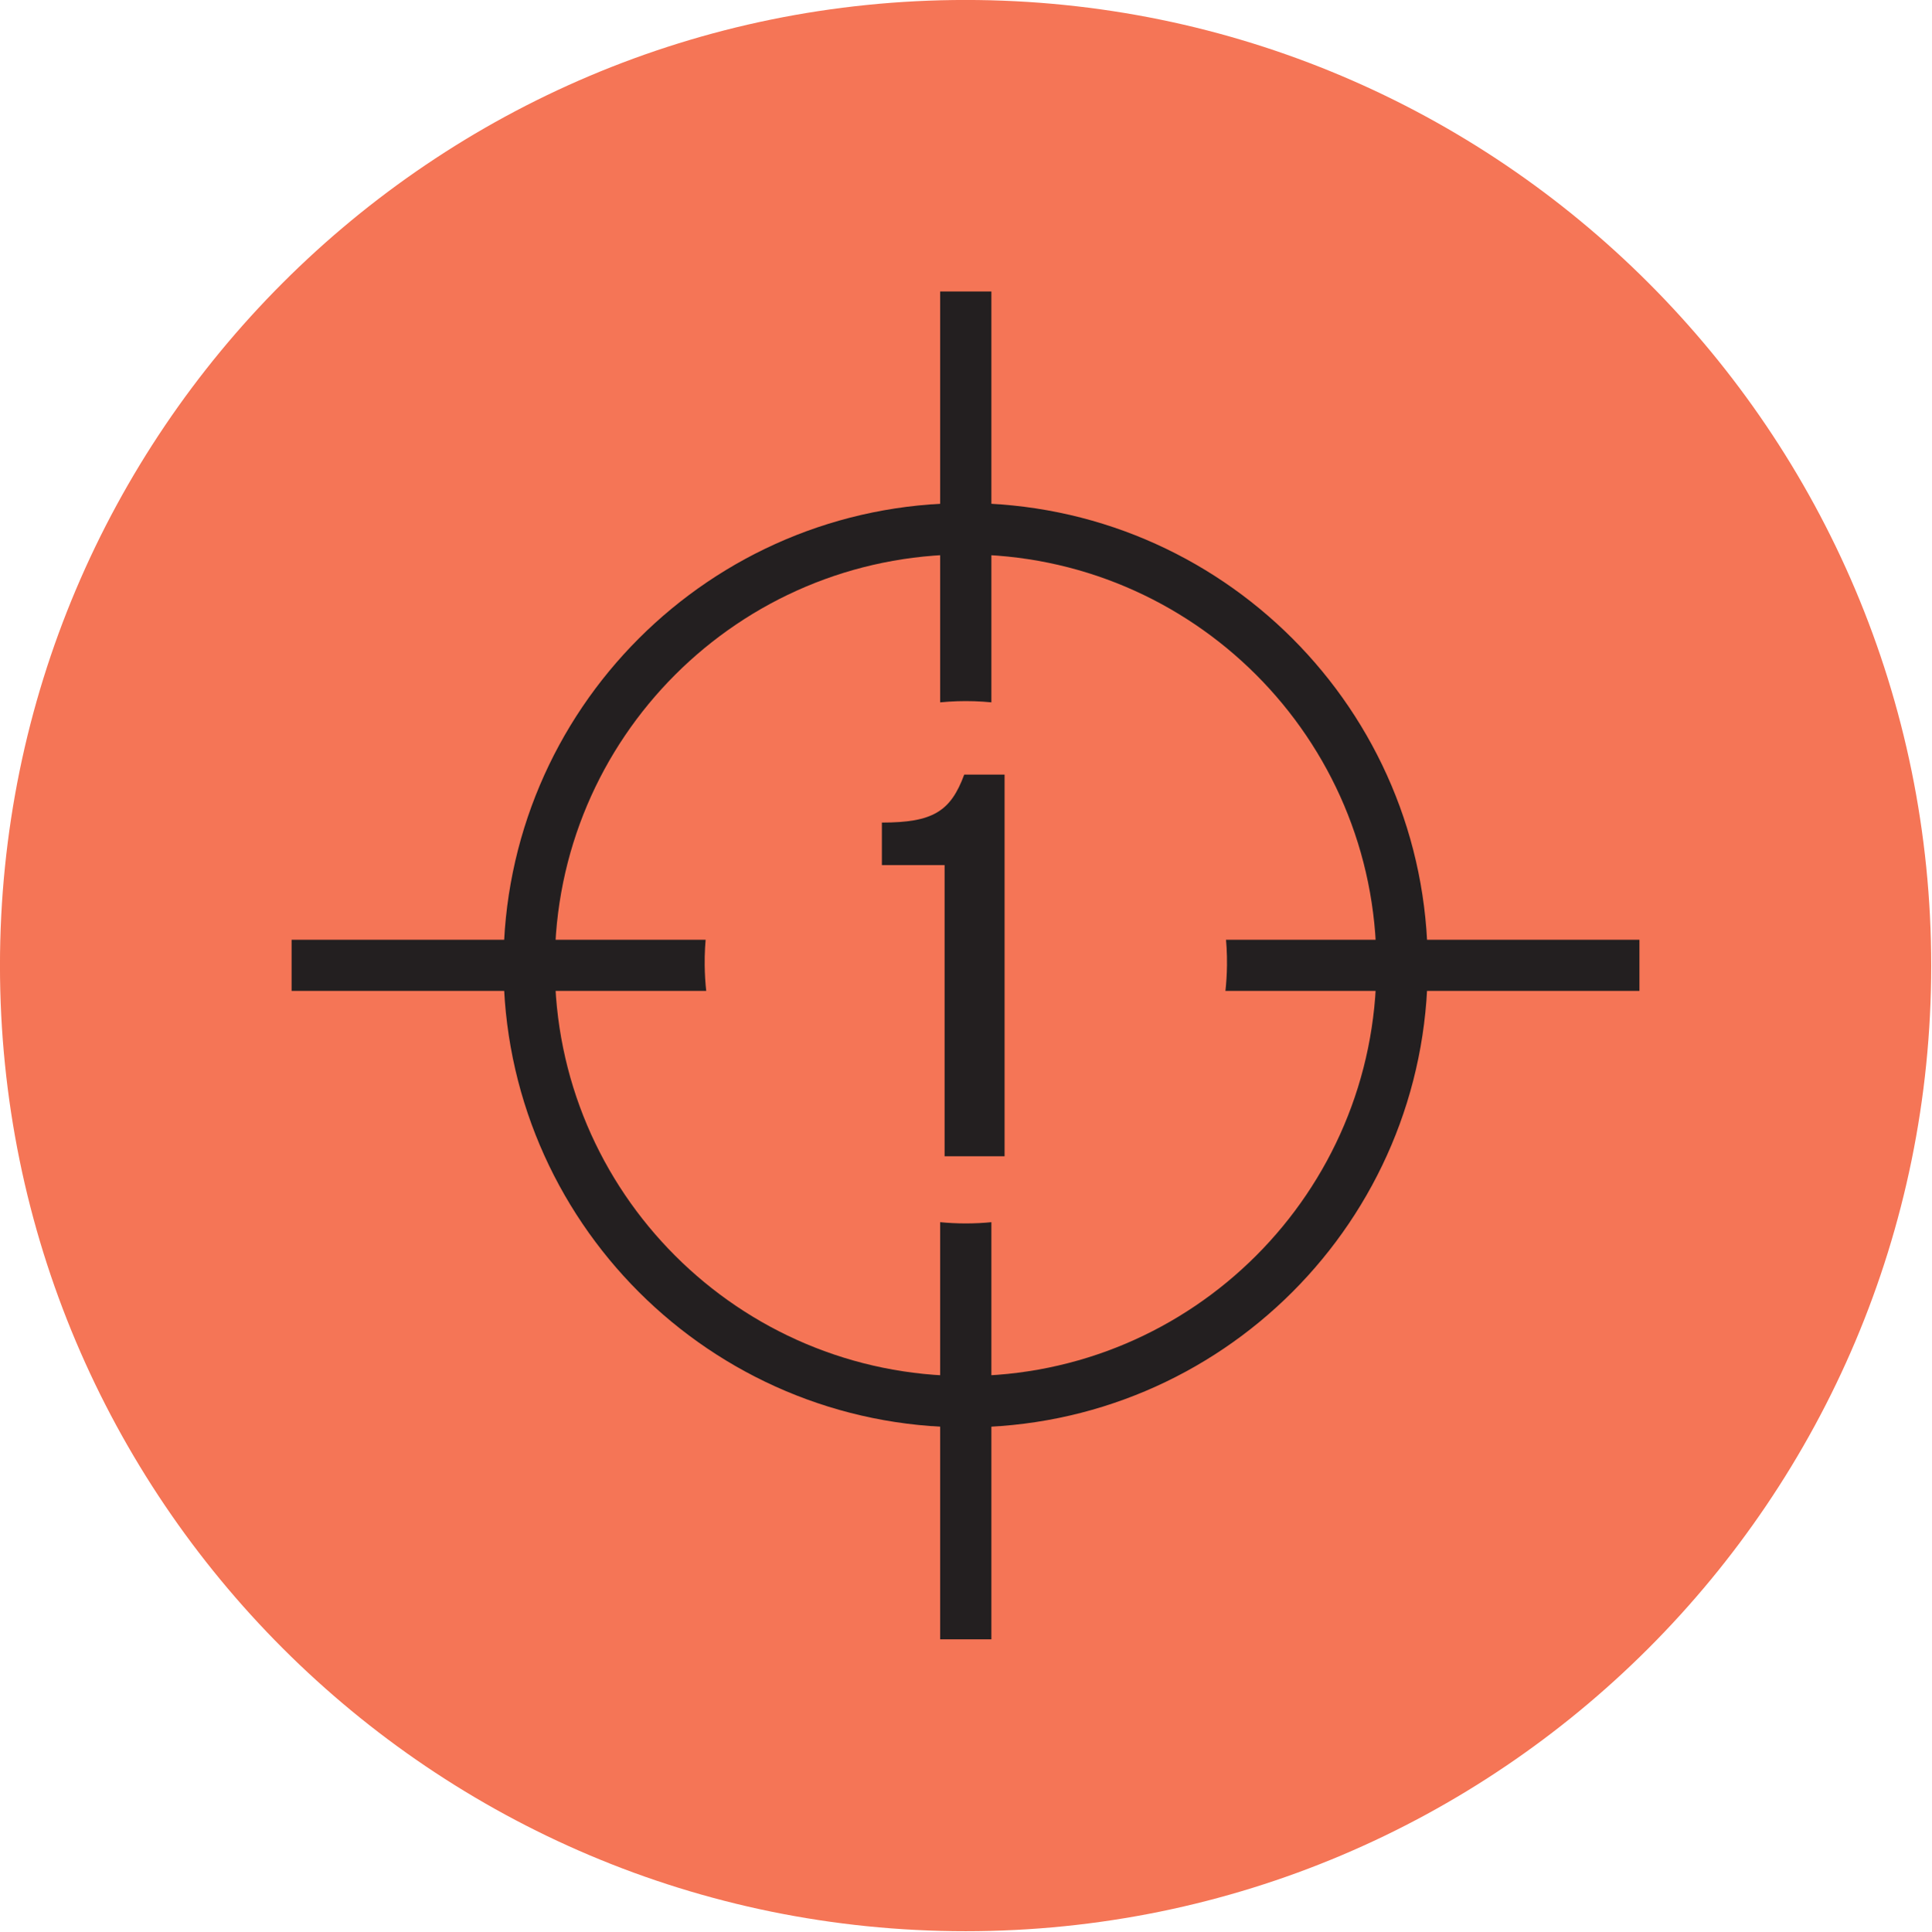
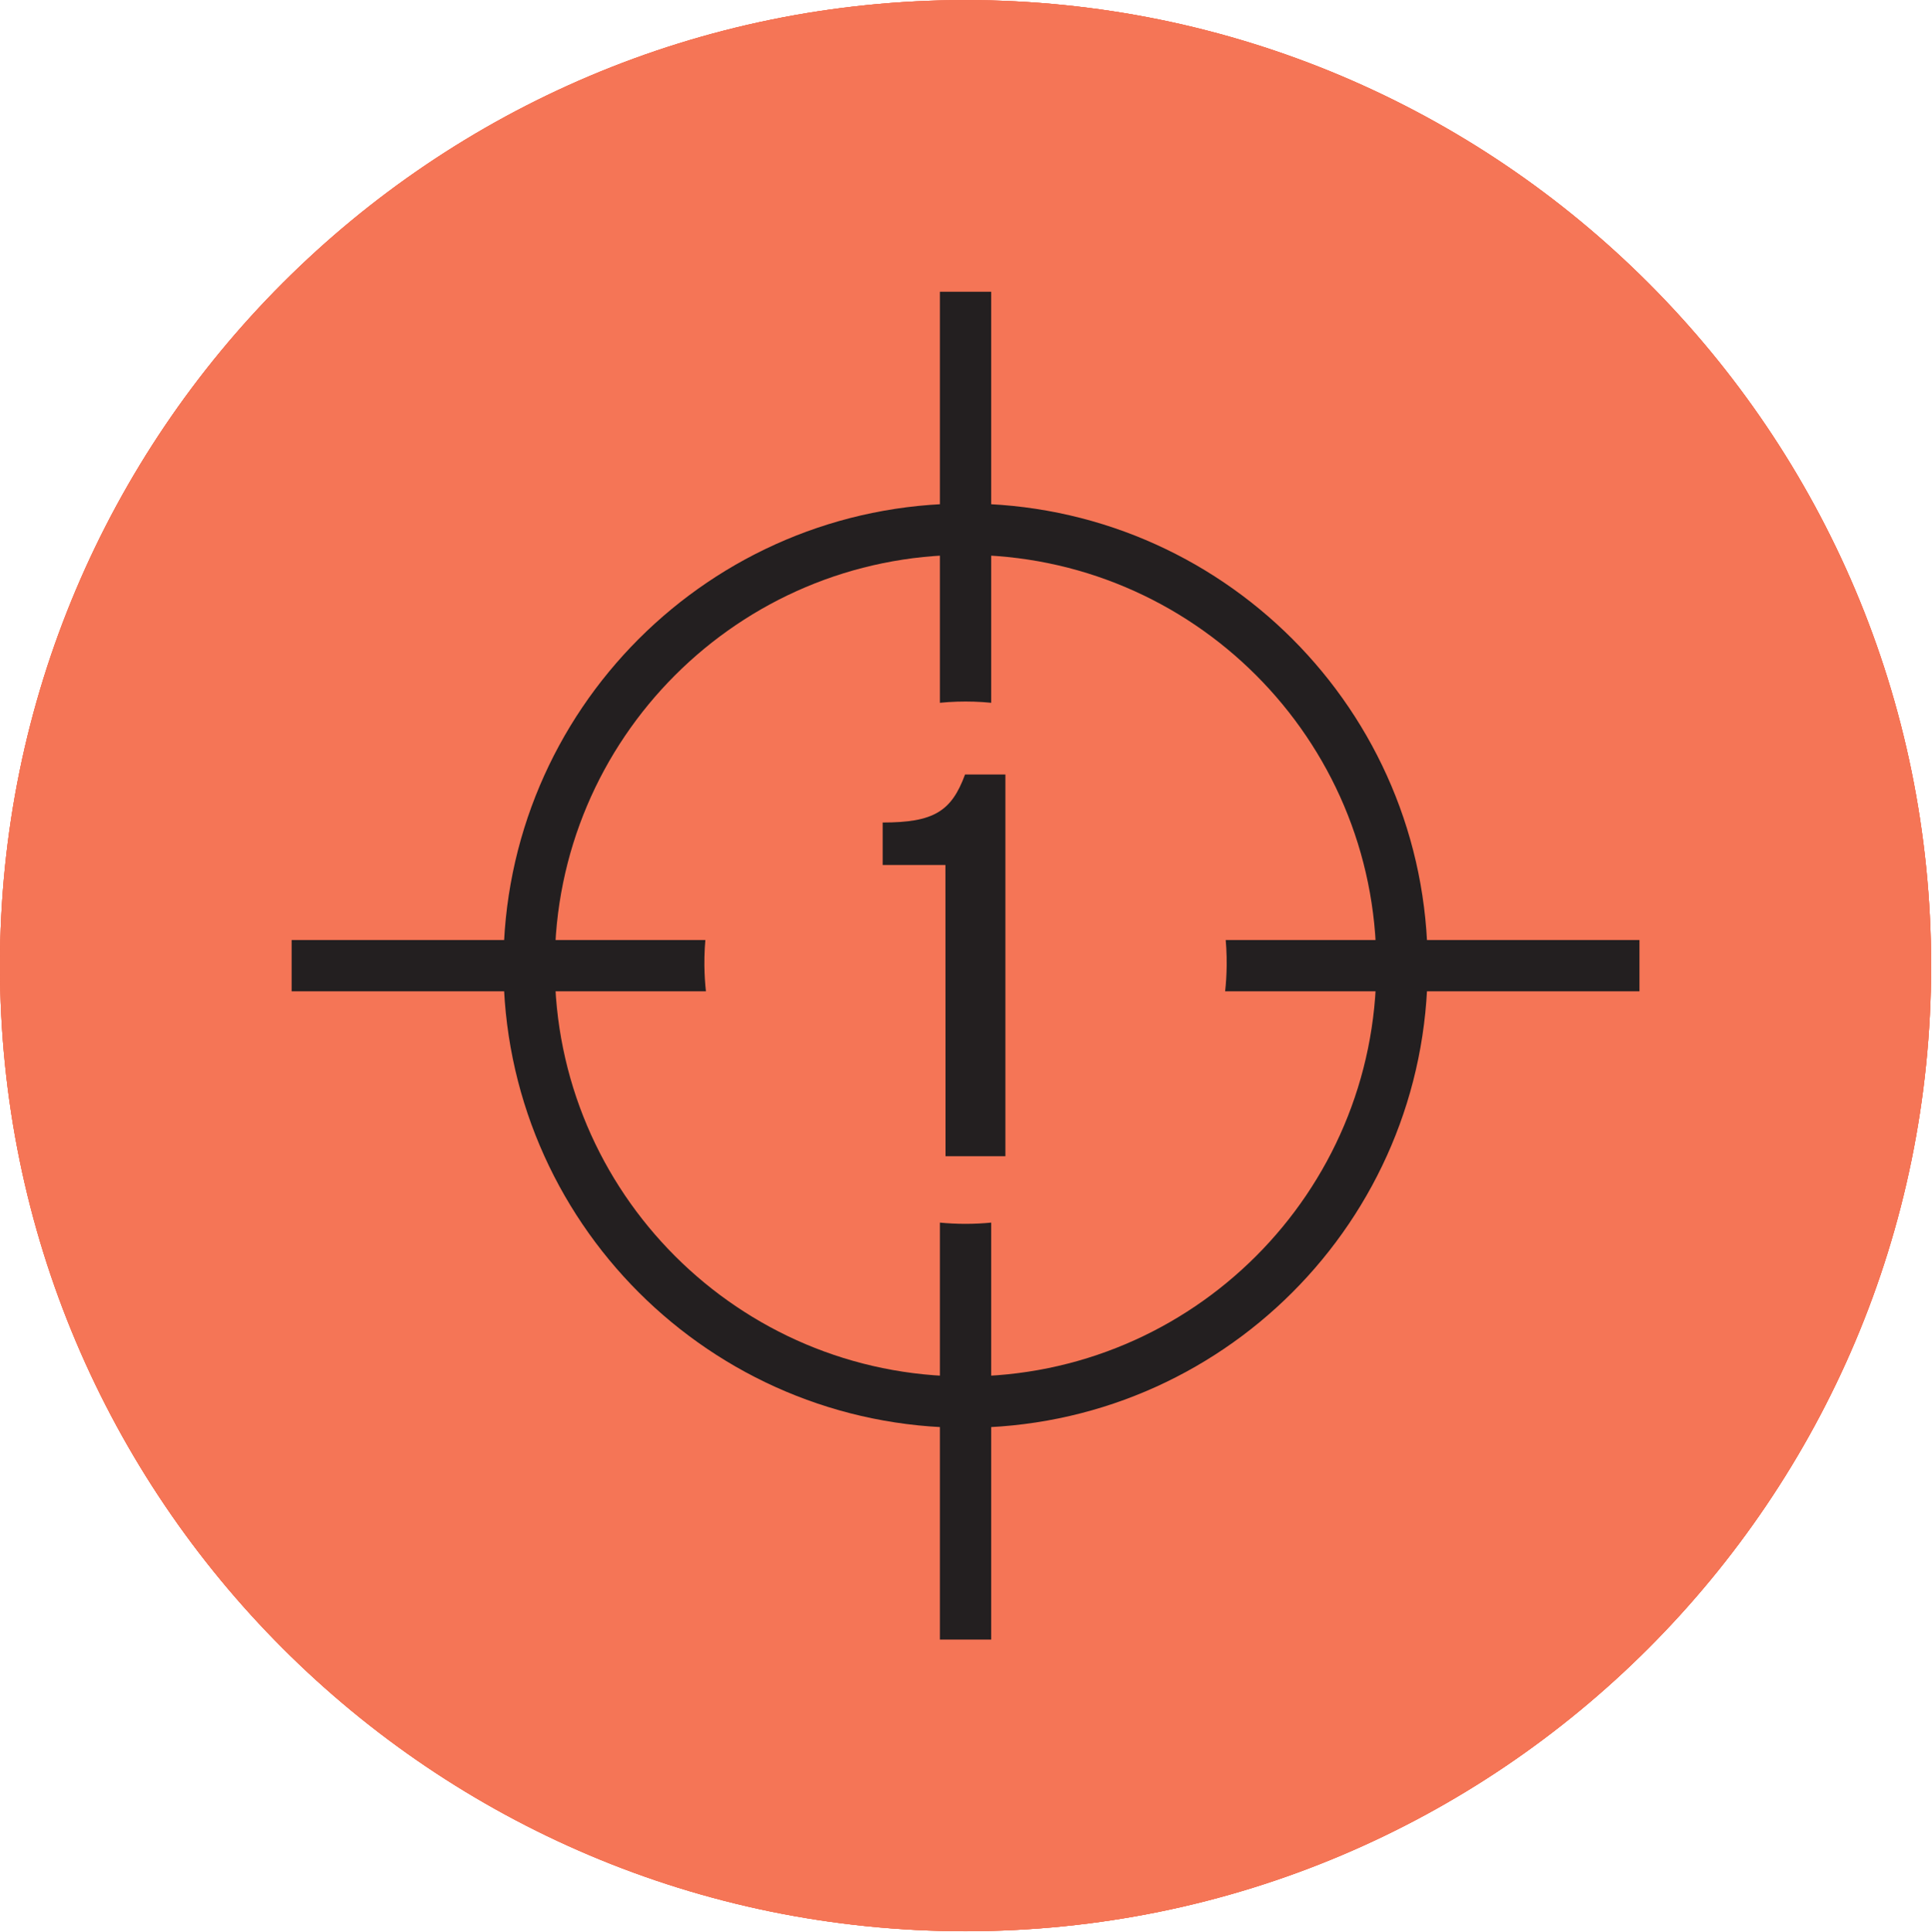
<svg xmlns="http://www.w3.org/2000/svg" width="75.591" height="75.591" viewBox="0 0 20 20">
  <defs>
-     <clipPath id="c">
-       <path d="M370.4 462.74c0-15.655 12.691-28.347 28.348-28.347 15.654 0 28.345 12.692 28.345 28.347s-12.691 28.346-28.345 28.346c-15.657 0-28.348-12.691-28.348-28.346" />
-     </clipPath>
-     <clipPath id="d">
-       <path d="M385.18 476.31h27.132v-27.132H385.18Z" />
-     </clipPath>
-     <clipPath id="e">
-       <path d="M385.18 449.18h27.133v27.133H385.18Z" />
-     </clipPath>
-     <clipPath id="f">
-       <path d="M398 482.53h1.506v-39.568H398Z" />
-     </clipPath>
-     <clipPath id="g">
-       <path d="M398 442.96h1.507v39.569H398Z" />
-     </clipPath>
-     <clipPath id="h">
-       <path d="M378.96 463.5h39.568v-1.506H378.96Z" />
-     </clipPath>
-     <clipPath id="i">
-       <path d="M378.96 461.99h39.569v1.507H378.96Z" />
-     </clipPath>
-     <clipPath id="j" clipPathUnits="userSpaceOnUse">
+     <clipPath id="a" clipPathUnits="userSpaceOnUse">
      <path d="M439.501 462.745c0-15.655 12.69-28.347 28.346-28.347s28.346 12.692 28.346 28.347-12.69 28.346-28.346 28.346-28.346-12.691-28.346-28.346" />
    </clipPath>
-     <clipPath id="k" clipPathUnits="userSpaceOnUse">
+     <clipPath id="b" clipPathUnits="userSpaceOnUse">
      <path d="M454.281 476.311h27.132v-27.132h-27.132z" />
    </clipPath>
-     <clipPath id="l" clipPathUnits="userSpaceOnUse">
+     <clipPath id="c" clipPathUnits="userSpaceOnUse">
      <path d="M454.281 449.179h27.133v27.133h-27.133z" />
    </clipPath>
-     <clipPath id="m" clipPathUnits="userSpaceOnUse">
+     <clipPath id="d" clipPathUnits="userSpaceOnUse">
      <path d="M467.093 482.529h1.507v-39.568h-1.507z" />
    </clipPath>
-     <clipPath id="n" clipPathUnits="userSpaceOnUse">
+     <clipPath id="e" clipPathUnits="userSpaceOnUse">
      <path d="M467.093 442.961h1.507v39.569h-1.507z" />
    </clipPath>
-     <clipPath id="o" clipPathUnits="userSpaceOnUse">
+     <clipPath id="k" clipPathUnits="userSpaceOnUse">
      <path d="M448.063 463.498h39.568v-1.506h-39.568z" />
    </clipPath>
-     <clipPath id="p" clipPathUnits="userSpaceOnUse">
+     <clipPath id="l" clipPathUnits="userSpaceOnUse">
      <path d="M448.063 461.992h39.569v1.507h-39.569z" />
    </clipPath>
  </defs>
-   <g clip-path="url(#c)" transform="matrix(.35278 0 0 -.35278 -130.67 173.245)">
-     <path fill="#f1471d" d="M0 0c0 20.352-16.498 36.85-36.85 36.85S-73.701 20.352-73.701 0s16.499-36.85 36.851-36.85S0-20.352 0 0" style="fill:#f57556;fill-opacity:1;stroke:#000;stroke-opacity:0" transform="translate(435.6 462.75)" />
-     <g clip-path="url(#d)">
-       <g clip-path="url(#e)">
-         <path fill="none" stroke="#231f20" stroke-miterlimit="10" stroke-width="1.507" d="M411.56 462.75c0 7.076-5.737 12.813-12.813 12.813s-12.813-5.737-12.813-12.813 5.737-12.813 12.813-12.813 12.813 5.737 12.813 12.813Z" />
-       </g>
-     </g>
-     <g clip-path="url(#f)">
-       <g clip-path="url(#g)">
-         <path fill="none" stroke="#231f20" stroke-miterlimit="10" stroke-width="1.507" d="M398.75 482.53v-39.569" />
-       </g>
-     </g>
-     <g clip-path="url(#h)">
-       <g clip-path="url(#i)">
-         <path fill="none" stroke="#231f20" stroke-miterlimit="10" stroke-width="1.507" d="M418.53 462.75h-39.569" />
-       </g>
-     </g>
-     <path fill="#f1471d" d="M0 0a7.667 7.667 0 1 1-15.333-.001A7.667 7.667 0 0 1 0 0" style="fill:#f57556;fill-opacity:1" transform="translate(406.42 462.75)" />
-     <path fill="#231f20" d="M398.13 465.69h-1.841v1.248c1.488 0 2.017.32 2.417 1.408h1.185v-11.204h-1.761Z" />
-   </g>
-   <g clip-path="url(#j)" transform="matrix(.35278 0 0 -.35278 -128.654 166.028)">
+   <g clip-path="url(#a)" transform="matrix(.35277 0 0 -.35277 -155.043 173.243)">
    <path d="M0 0c0 15.655-12.691 28.346-28.346 28.346-15.656 0-28.347-12.691-28.347-28.346s12.691-28.346 28.347-28.346C-12.691-28.346 0-15.655 0 0" style="fill:#f1471d;fill-opacity:1;fill-rule:nonzero;stroke:none" transform="translate(496.193 462.745)" />
-     <path d="M0 0c0 15.655-12.691 28.346-28.346 28.346-15.656 0-28.347-12.691-28.347-28.346s12.691-28.346 28.347-28.346C-12.691-28.346 0-15.655 0 0Z" style="fill:#f57556;stroke:#f57556;stroke-width:17.008;stroke-linecap:butt;stroke-linejoin:miter;stroke-miterlimit:10;stroke-dasharray:none;stroke-opacity:1;fill-opacity:1" transform="translate(496.193 462.745)" />
-     <g clip-path="url(#k)">
-       <g clip-path="url(#l)">
+     <path d="M0 0c0 15.655-12.691 28.346-28.346 28.346-15.656 0-28.347-12.691-28.347-28.346s12.691-28.346 28.347-28.346C-12.691-28.346 0-15.655 0 0Z" style="fill:#f57556;fill-opacity:1;stroke:#f57556;stroke-width:17.008;stroke-linecap:butt;stroke-linejoin:miter;stroke-miterlimit:10;stroke-dasharray:none;stroke-opacity:1" transform="translate(496.193 462.745)" />
+     <g clip-path="url(#b)">
+       <g clip-path="url(#c)">
        <path d="M0 0c0 7.076-5.737 12.813-12.813 12.813S-25.626 7.076-25.626 0s5.737-12.813 12.813-12.813S0-7.076 0 0Z" style="fill:none;stroke:#231f20;stroke-width:1.507;stroke-linecap:butt;stroke-linejoin:miter;stroke-miterlimit:10;stroke-dasharray:none;stroke-opacity:1" transform="translate(480.66 462.745)" />
      </g>
    </g>
-     <g clip-path="url(#m)">
-       <g clip-path="url(#n)">
+     <g clip-path="url(#d)">
+       <g clip-path="url(#e)">
        <path d="M0 0v-39.569" style="fill:none;stroke:#231f20;stroke-width:1.507;stroke-linecap:butt;stroke-linejoin:miter;stroke-miterlimit:10;stroke-dasharray:none;stroke-opacity:1" transform="translate(467.847 482.53)" />
      </g>
    </g>
-     <g clip-path="url(#o)">
-       <g clip-path="url(#p)">
+     <g clip-path="url(#k)">
+       <g clip-path="url(#l)">
        <path d="M0 0h-39.569" style="fill:none;stroke:#231f20;stroke-width:1.507;stroke-linecap:butt;stroke-linejoin:miter;stroke-miterlimit:10;stroke-dasharray:none;stroke-opacity:1" transform="translate(487.631 462.745)" />
      </g>
    </g>
    <path d="M0 0a7.667 7.667 0 1 1-15.333-.001A7.667 7.667 0 0 1 0 0" style="fill:#f57556;fill-opacity:1;fill-rule:nonzero;stroke:none" transform="translate(475.513 462.745)" />
-     <path d="M0 0c0 1.664.448 2.673 1.761 4.05C3.105 5.474 3.49 6.227 3.49 7.267c0 1.008-.352 1.28-.913 1.28-.559 0-.912-.304-.912-1.105v-1.2H0v1.089c0 1.792.896 2.816 2.625 2.816s2.626-1.024 2.626-2.816c0-1.329-.545-2.481-2.178-4.21C2.018 2.001 1.745 1.408 1.745.624v-.24h3.346v-1.601H0Z" style="fill:#231f20;fill-opacity:1;fill-rule:nonzero;stroke:none" transform="translate(465.096 458.475)" />
  </g>
+   <path fill="#231f20" d="M9.791 8.958h-.65v-.44c.526 0 .712-.113.853-.497h.418v3.953h-.62Z" style="stroke-width:.353" />
</svg>
